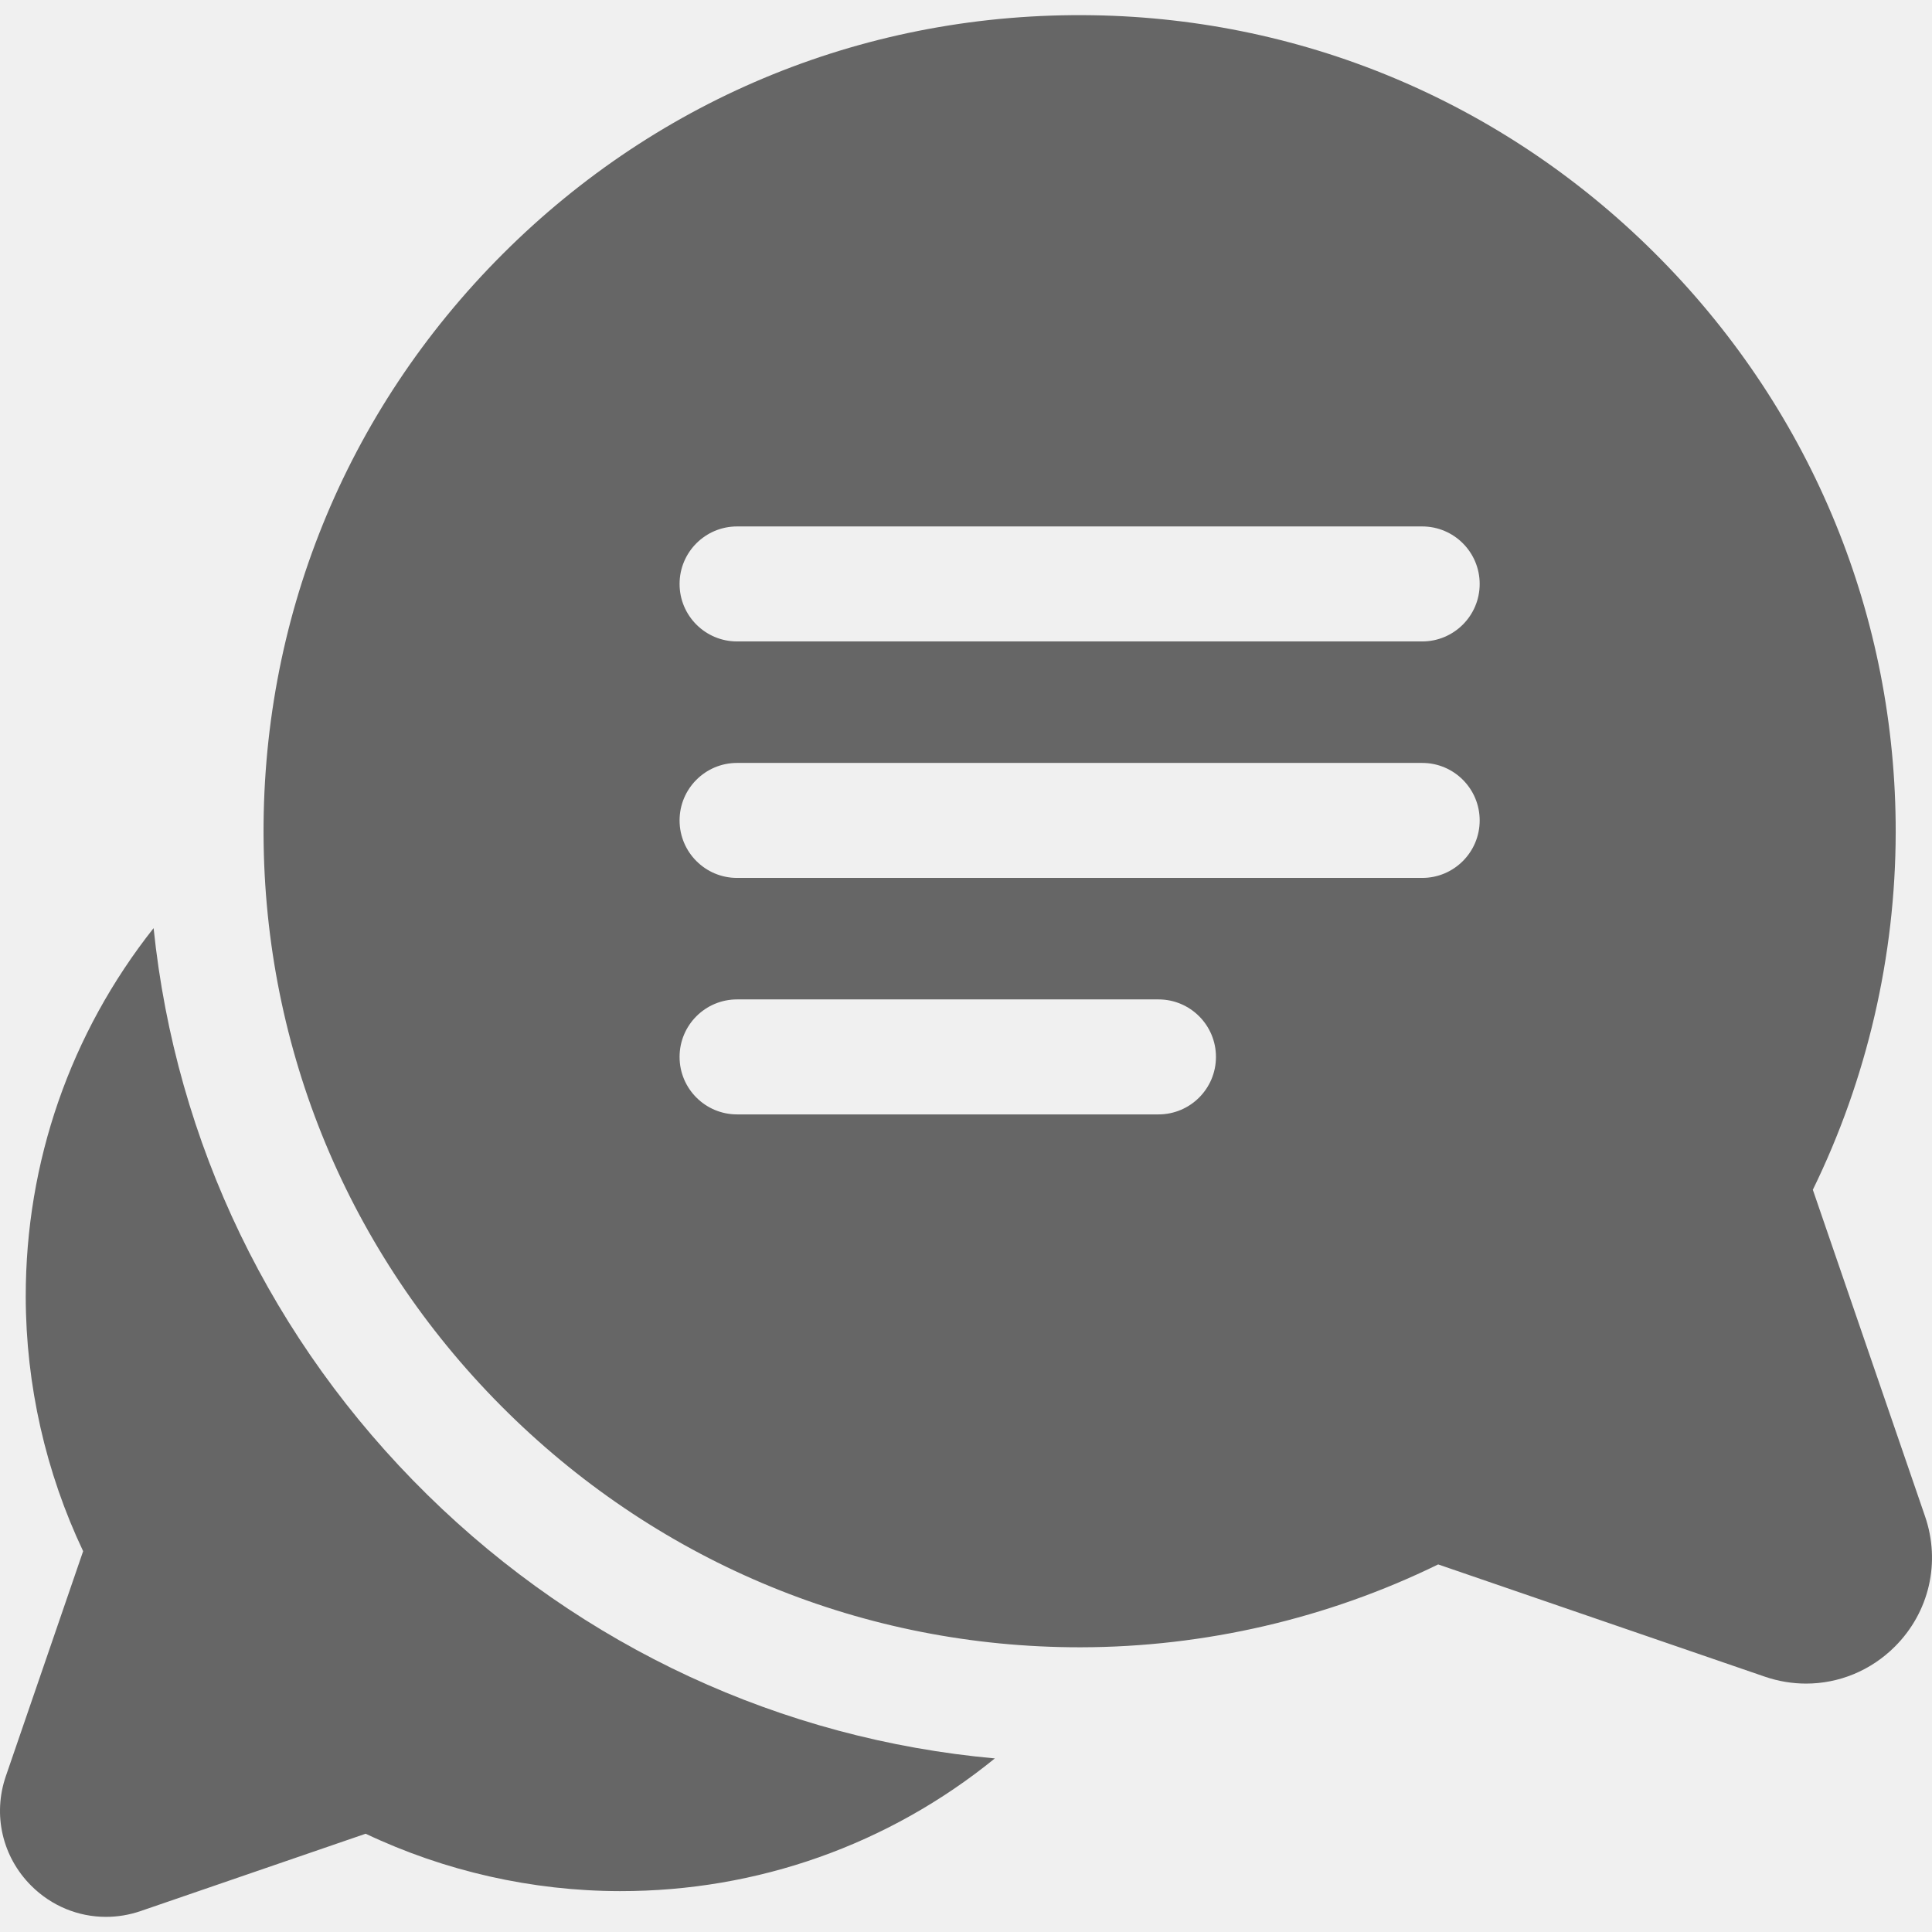
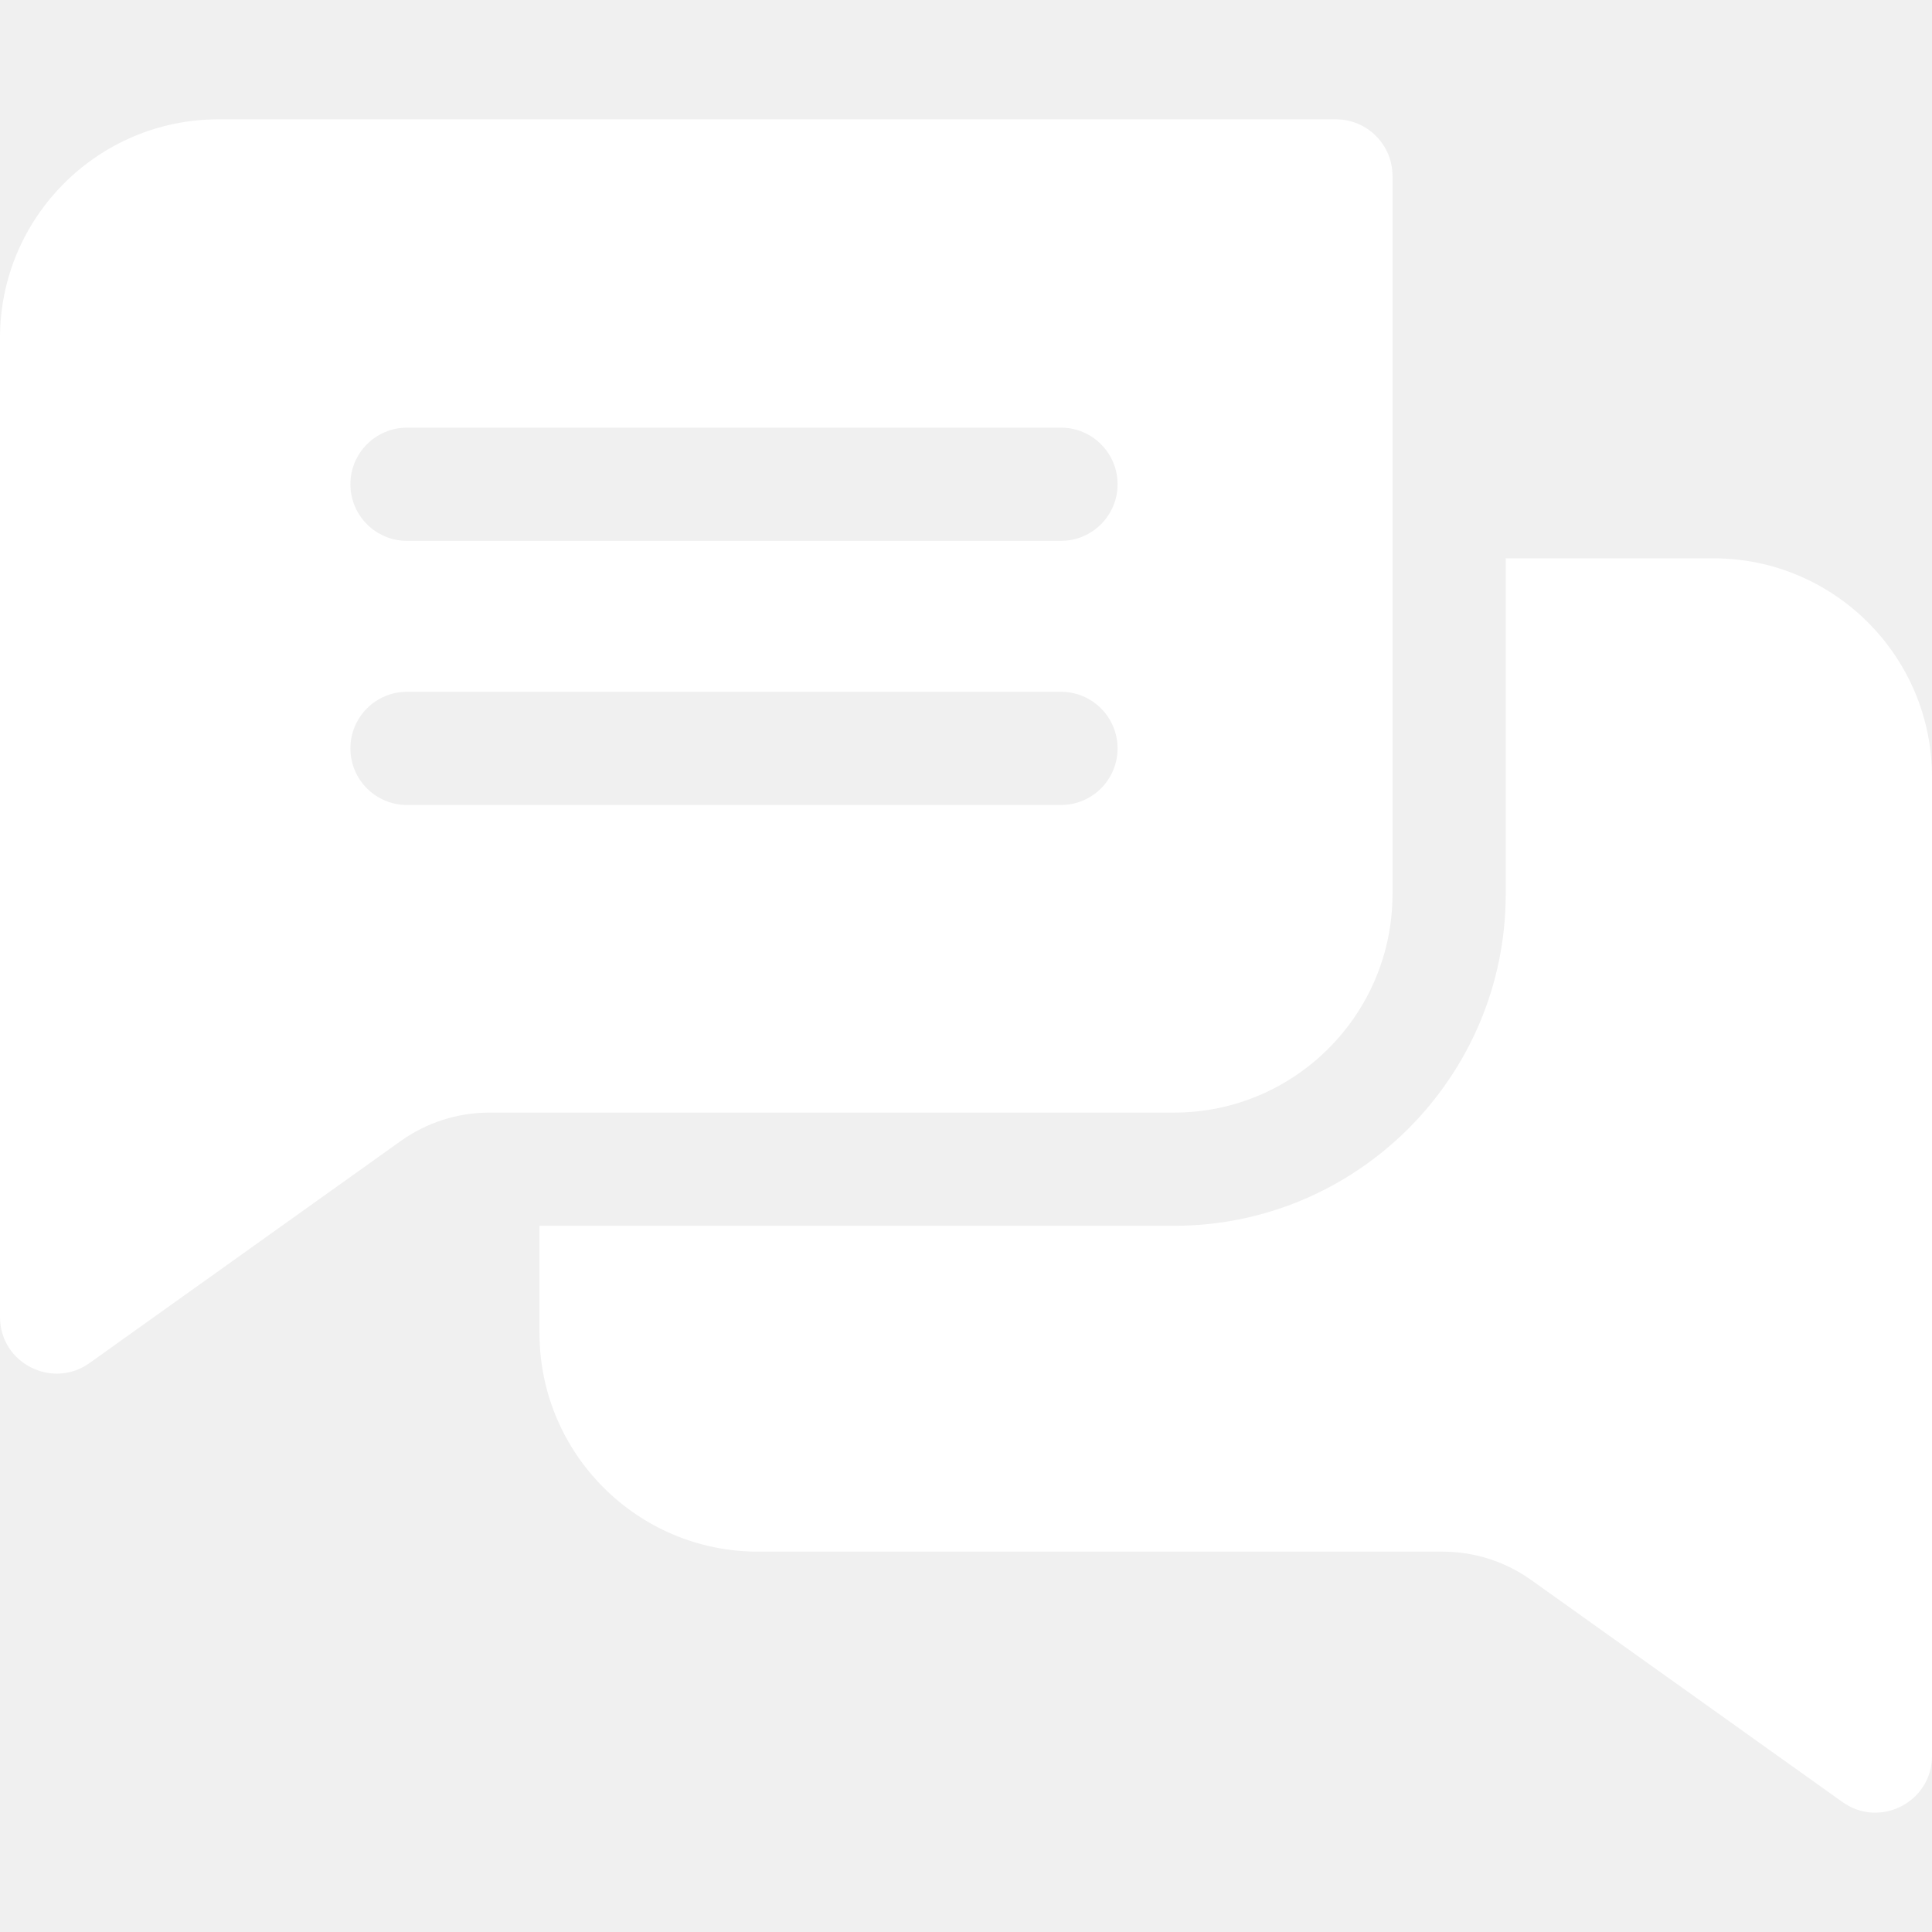
- <svg xmlns="http://www.w3.org/2000/svg" version="1.1" width="512" height="512" x="0" y="0" viewBox="0 0 511.999 511.999" style="enable-background:new 0 0 512 512" xml:space="preserve" class="">
+ <svg xmlns="http://www.w3.org/2000/svg" version="1.1" width="512" height="512" x="0" y="0" viewBox="0 0 512 512" style="enable-background:new 0 0 512 512" xml:space="preserve" class="">
  <g>
    <g>
-       <g>
-         <path d="M113.304,396.177c-41.405-40.668-66.722-93.368-72.6-150.216c-22.006,27.818-33.938,61.937-33.883,97.745    c0.037,23.29,5.279,46.441,15.212,67.376L1.551,470.689c-3.521,10.247-0.949,21.373,6.713,29.036    c5.392,5.392,12.501,8.264,19.812,8.264c3.076,0,6.188-0.508,9.223-1.551l59.609-20.483c20.935,9.933,44.086,15.175,67.376,15.212    c36.509,0.049,71.256-12.338,99.361-35.168C207.133,460.886,154.416,436.556,113.304,396.177z" fill="#666666" data-original="#000000" style="" class="" />
-       </g>
+       <path d="m354.03 31.622h-296.13c-31.93 0-57.9 25.97-57.9 57.9v259.5c0 12.29 13.899 19.218 23.71 12.21l82.47-58.84c6.92-4.93 15.06-7.54 23.56-7.54h181.39c31.93 0 57.9-25.97 57.9-57.9v-190.33c0-8.28-6.72-15-15-15zm-72.86 181.71h-173.31c-8.28 0-15-6.71-15-15 0-8.28 6.72-15 15-15h173.31c8.28 0 15 6.72 15 15 0 8.29-6.72 15-15 15zm0-70h-173.31c-8.28 0-15-6.71-15-15 0-8.28 6.72-15 15-15h173.31c8.28 0 15 6.72 15 15 0 8.29-6.72 15-15 15z" fill="#ffffff" data-original="#000000" style="" class="" />
+       <path d="m512 205.872v259.49c0 12.207-13.829 19.268-23.71 12.21l-82.47-58.83c-6.92-4.93-15.06-7.54-23.56-7.54h-181.39c-31.93 0-57.9-25.98-57.9-57.91v-28.44h168.16c48.47 0 87.9-39.43 87.9-87.9v-88.99h55.07c31.93 0 57.9 25.98 57.9 57.91z" fill="#ffffff" data-original="#000000" style="" class="" />
    </g>
-     <g>
-       <g>
-         <path d="M510.156,401.842L480.419,315.3c14.334-29.302,21.909-61.89,21.96-94.679c0.088-57.013-21.97-110.92-62.112-151.79    C400.117,27.952,346.615,4.942,289.615,4.039C230.51,3.104,174.954,25.586,133.187,67.352    C91.42,109.119,68.934,164.674,69.87,223.782c0.903,56.999,23.913,110.502,64.79,150.652    c40.79,40.064,94.56,62.116,151.451,62.114c0.112,0,0.23,0,0.34,0c32.79-0.051,65.378-7.626,94.68-21.96l86.544,29.738    c3.606,1.239,7.304,1.843,10.959,1.843c8.688,0,17.136-3.412,23.545-9.822C511.284,427.241,514.34,414.021,510.156,401.842z     M307.004,295.328H195.331c-8.416,0-15.238-6.823-15.238-15.238c0-8.416,6.823-15.238,15.238-15.238h111.672    c8.416,0,15.238,6.823,15.238,15.238C322.241,288.506,315.42,295.328,307.004,295.328z M376.892,232.659h-181.56    c-8.416,0-15.238-6.823-15.238-15.238s6.823-15.238,15.238-15.238h181.56c8.416,0,15.238,6.823,15.238,15.238    S385.308,232.659,376.892,232.659z M376.892,169.988h-181.56c-8.416,0-15.238-6.823-15.238-15.238    c0-8.416,6.823-15.238,15.238-15.238h181.56c8.416,0,15.238,6.823,15.238,15.238C392.13,163.165,385.308,169.988,376.892,169.988z    " fill="#666666" data-original="#000000" style="" class="" />
-       </g>
-     </g>
-     <g>
- </g>
-     <g>
- </g>
-     <g>
- </g>
-     <g>
- </g>
-     <g>
- </g>
-     <g>
- </g>
-     <g>
- </g>
-     <g>
- </g>
-     <g>
- </g>
-     <g>
- </g>
-     <g>
- </g>
-     <g>
- </g>
-     <g>
- </g>
-     <g>
- </g>
-     <g>
- </g>
  </g>
</svg>
